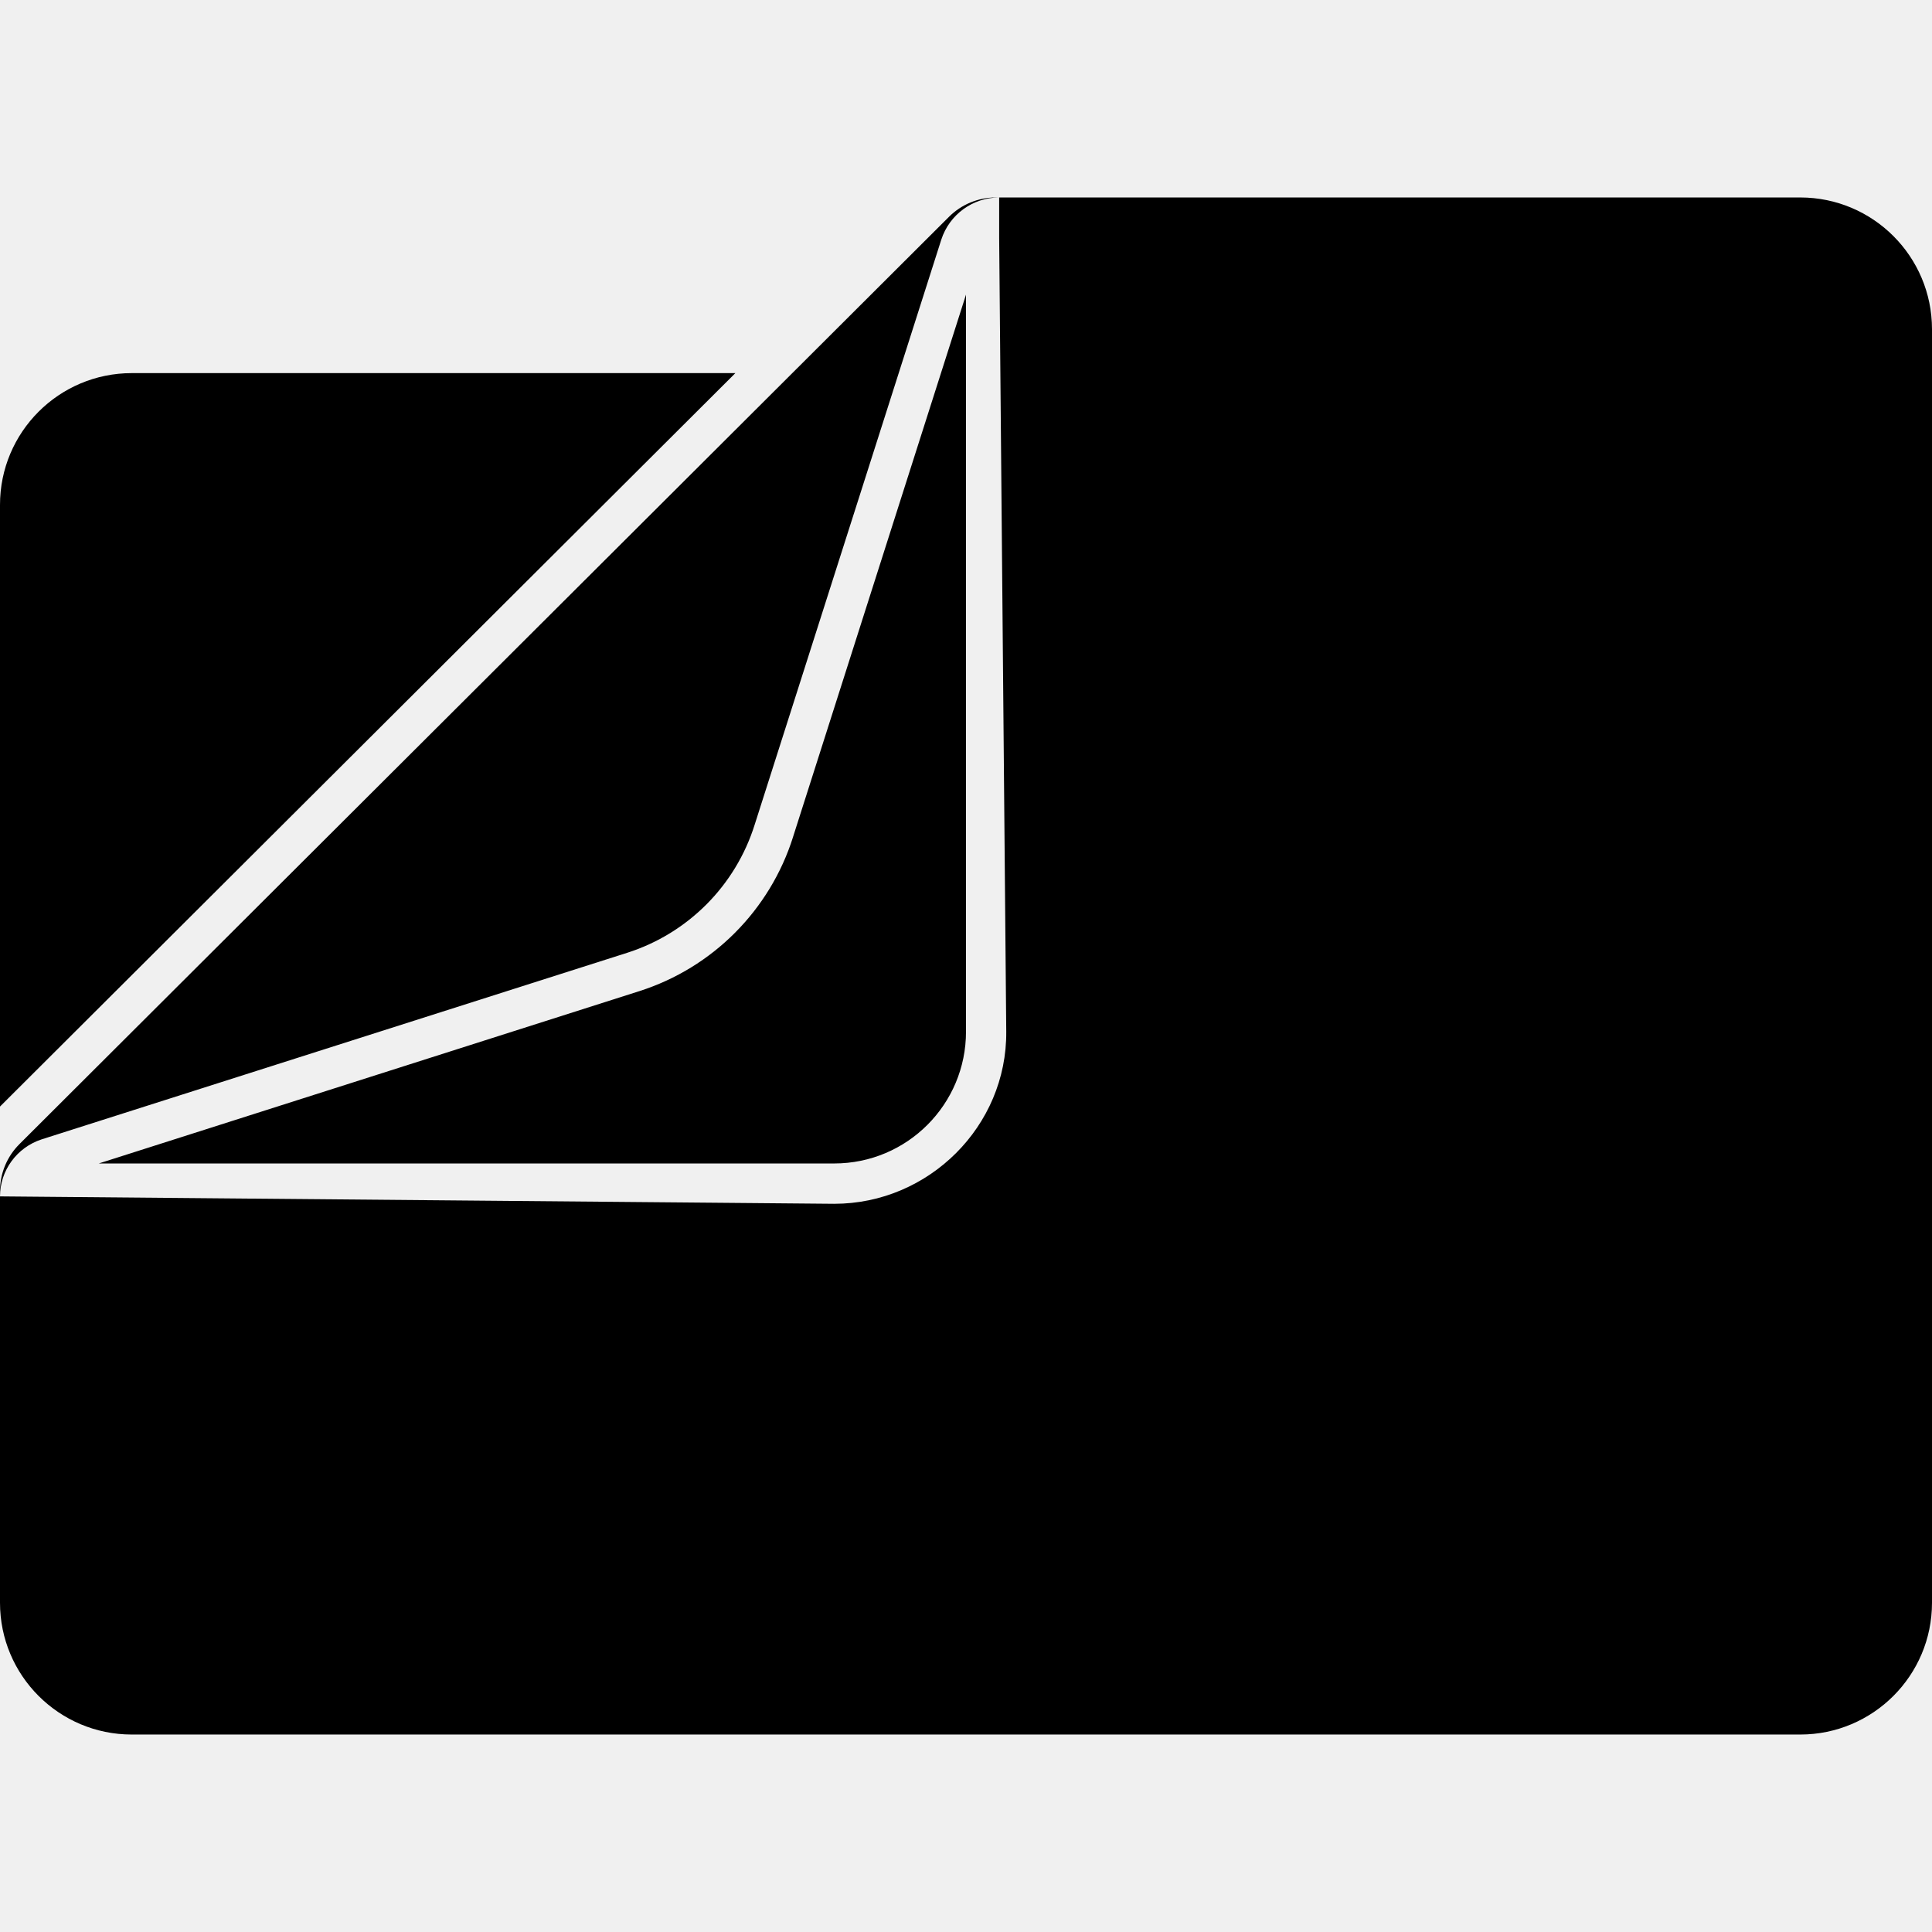
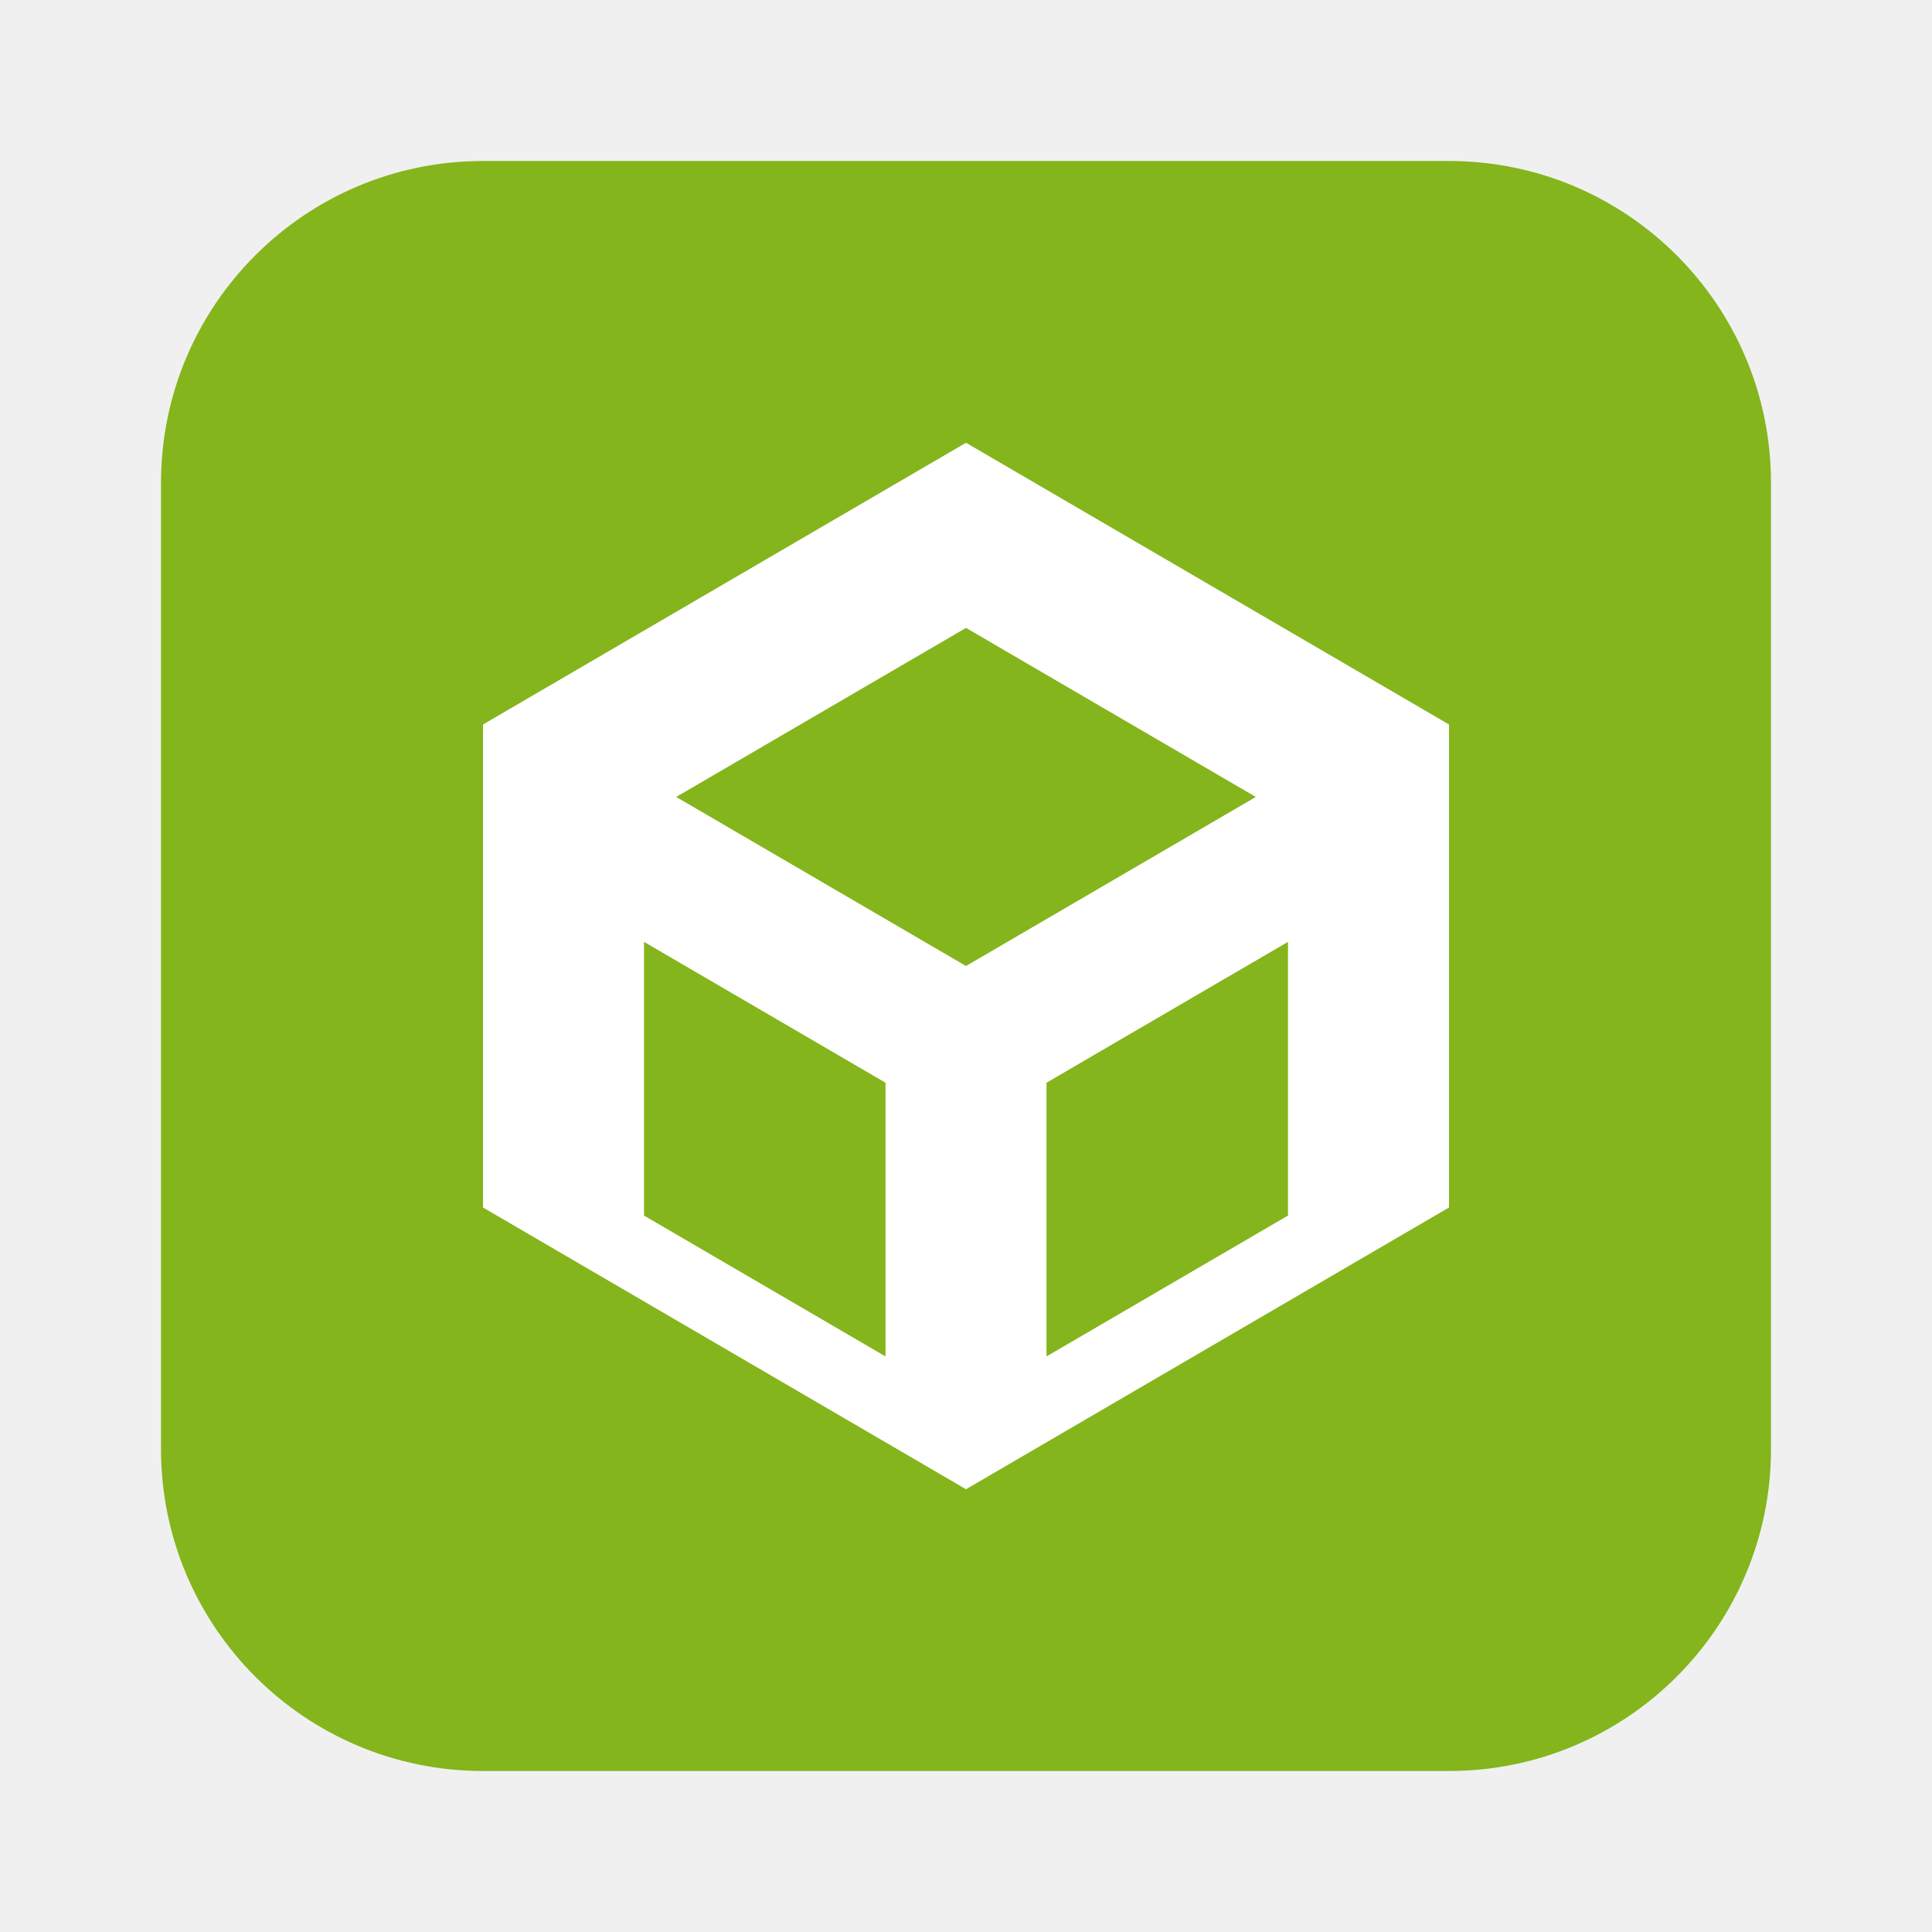
- <svg xmlns="http://www.w3.org/2000/svg" role="img" viewBox="0 0 24 24">
-   <path d="M12.367 2.453a.822.822 0 0 0-.576.238L.241 14.213a.822.822 0 0 0-.241.584v.066c0-.323.209-.608.516-.709l7.275-2.318a2.437 2.437 0 0 0 1.584-1.592l2.318-7.267a.757.757 0 0 1 .719-.524zM0 14.863v5.047c0 .904.733 1.637 1.637 1.637h20.726c.904 0 1.637-.733 1.637-1.637V4.09c0-.904-.733-1.637-1.637-1.637h-9.951v.5l.088 9.861c.01 1.175-.962 2.14-2.137 2.14L0 14.862zM12 3.66l-2.148 6.735v.001a2.94 2.94 0 0 1-1.909 1.916l-6.716 2.141h9.136c.905 0 1.638-.734 1.637-1.639zm-10.363.975c-.905 0-1.638.734-1.637 1.638v7.473l9.135-9.111Z" />
+ <svg xmlns="http://www.w3.org/2000/svg" viewBox="0 0 24 24">
+   <rect x="2" y="2" width="20" height="20" rx="4" fill="#84b51c" />
+   <path fill="#fff" d="M12 5.5 6 9v6l6 3.5L18 15V9zm0 2.3 3.6 2.1-3.6 2.1L8.4 9.9zm-4 3.9 3 1.75v3.4l-3-1.75zm8 0v3.4l-3 1.75v-3.4z" />
</svg>
